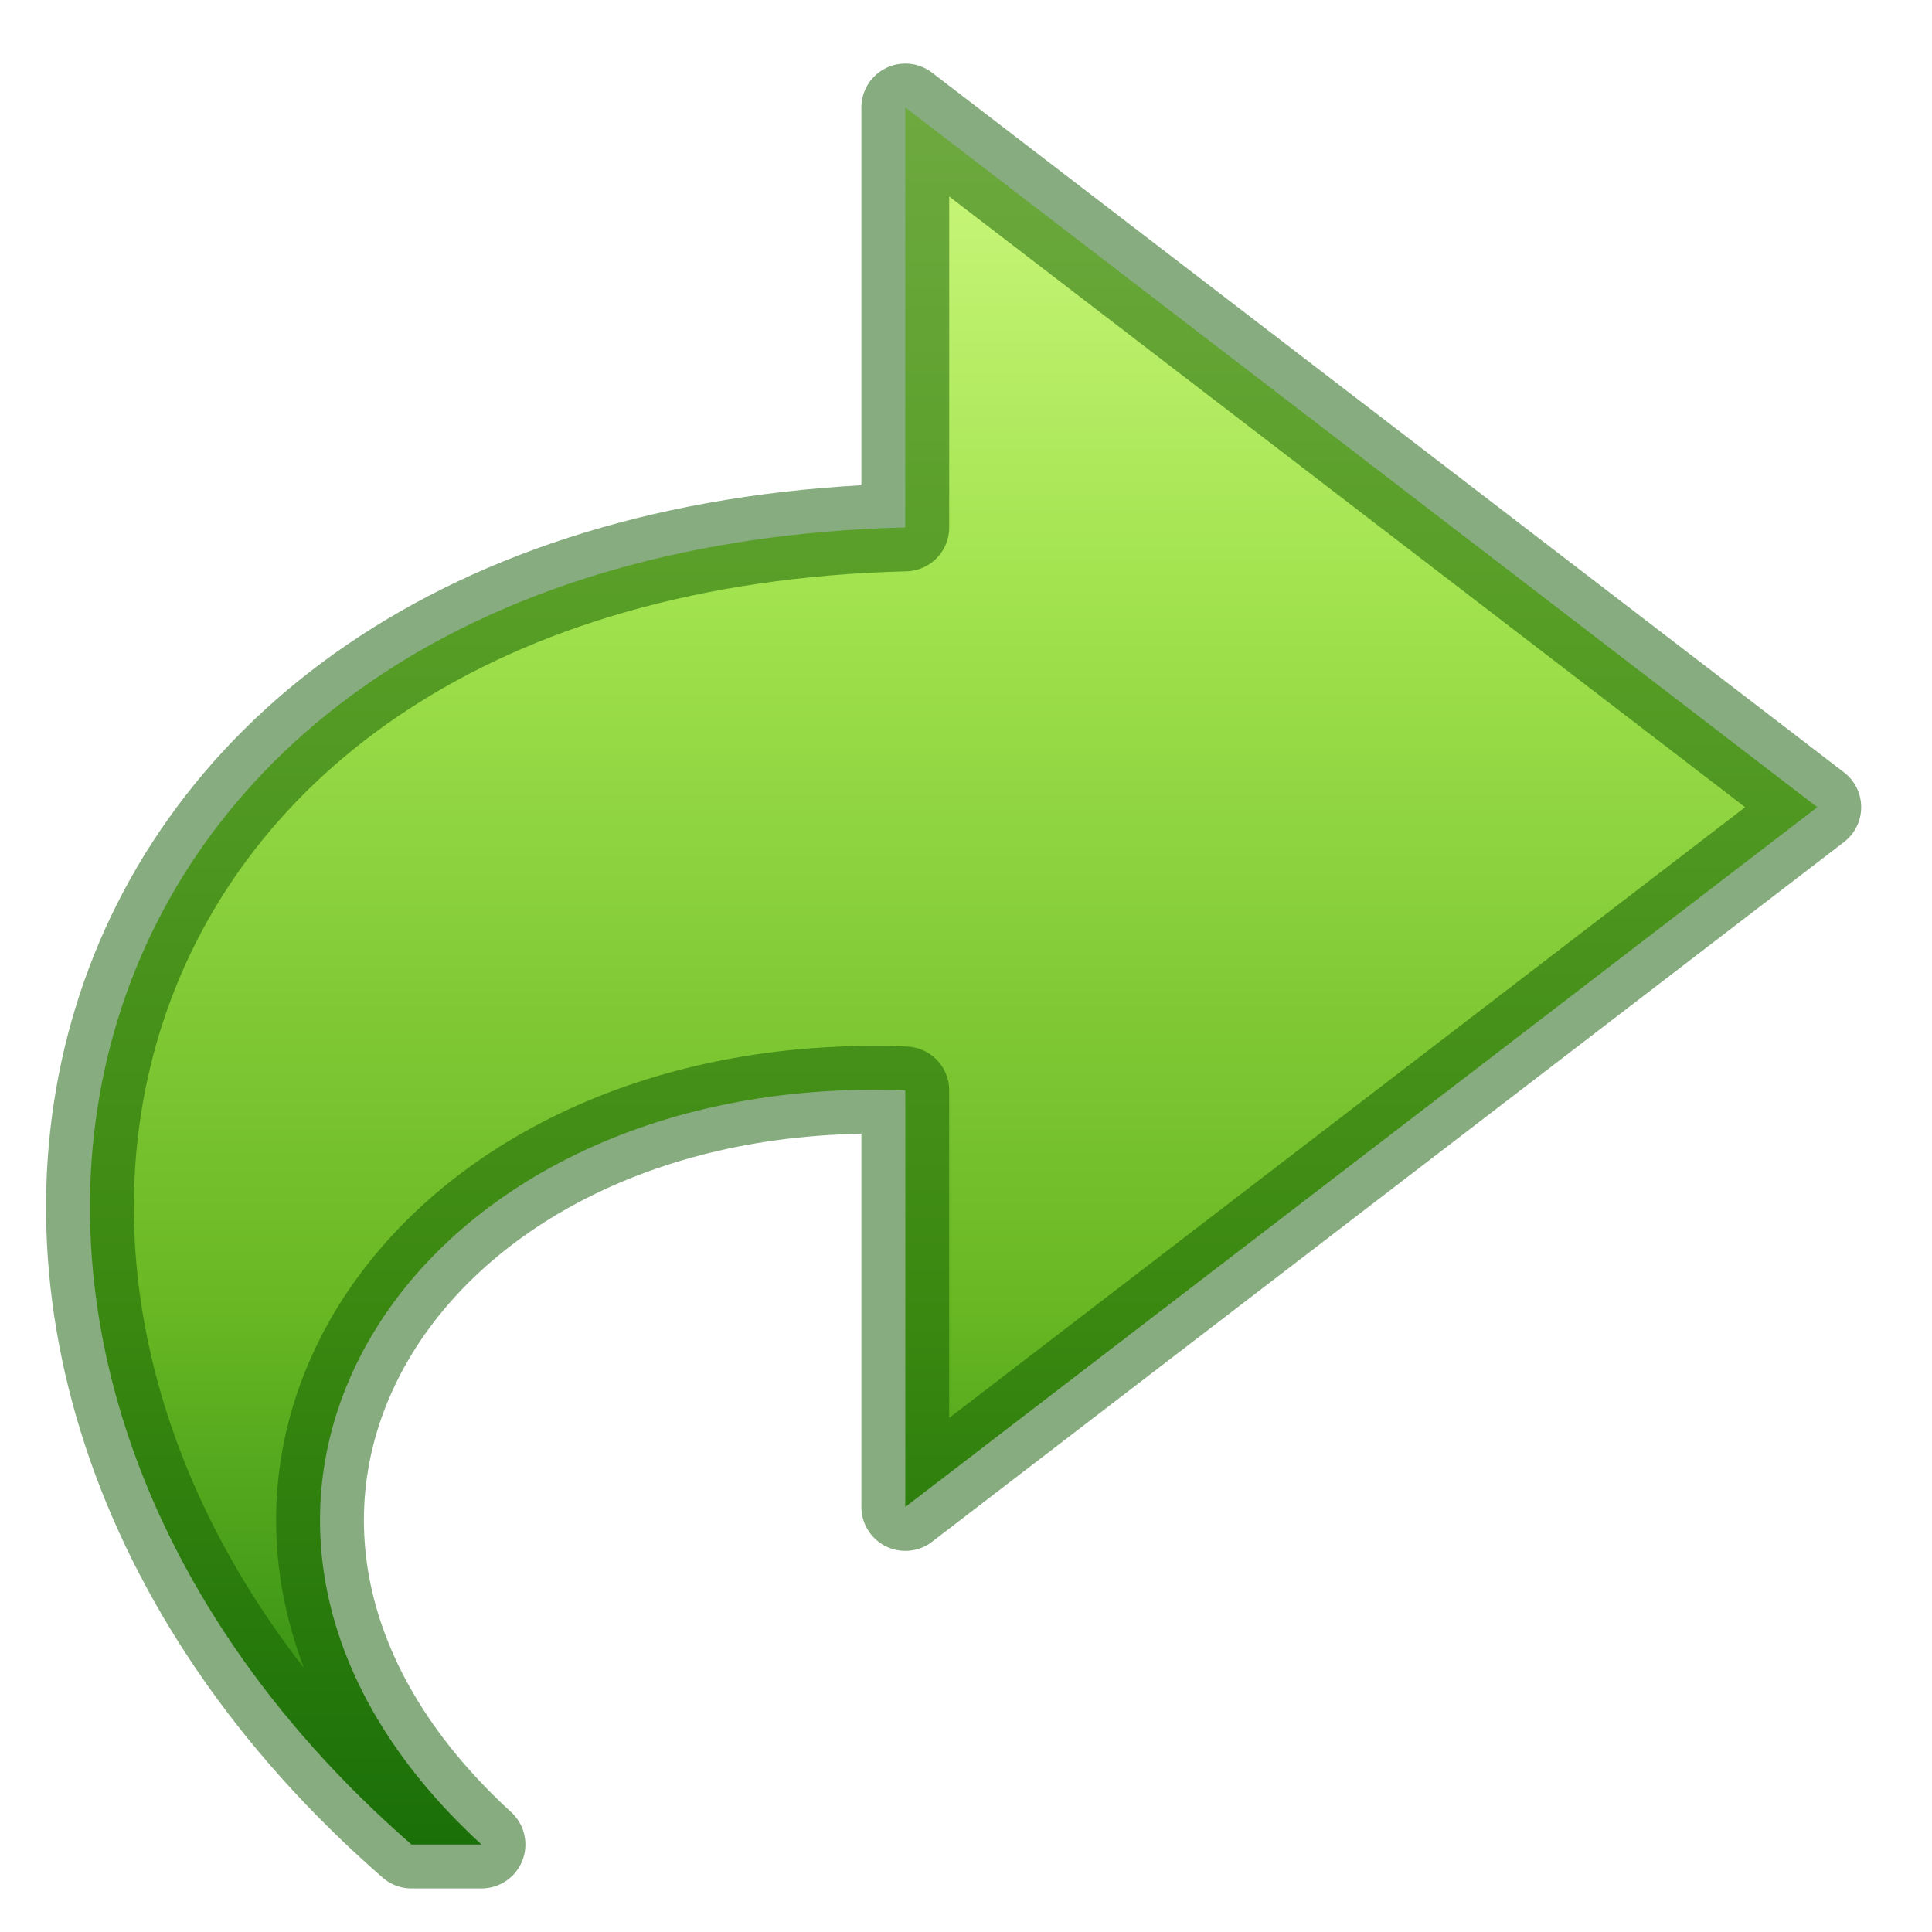
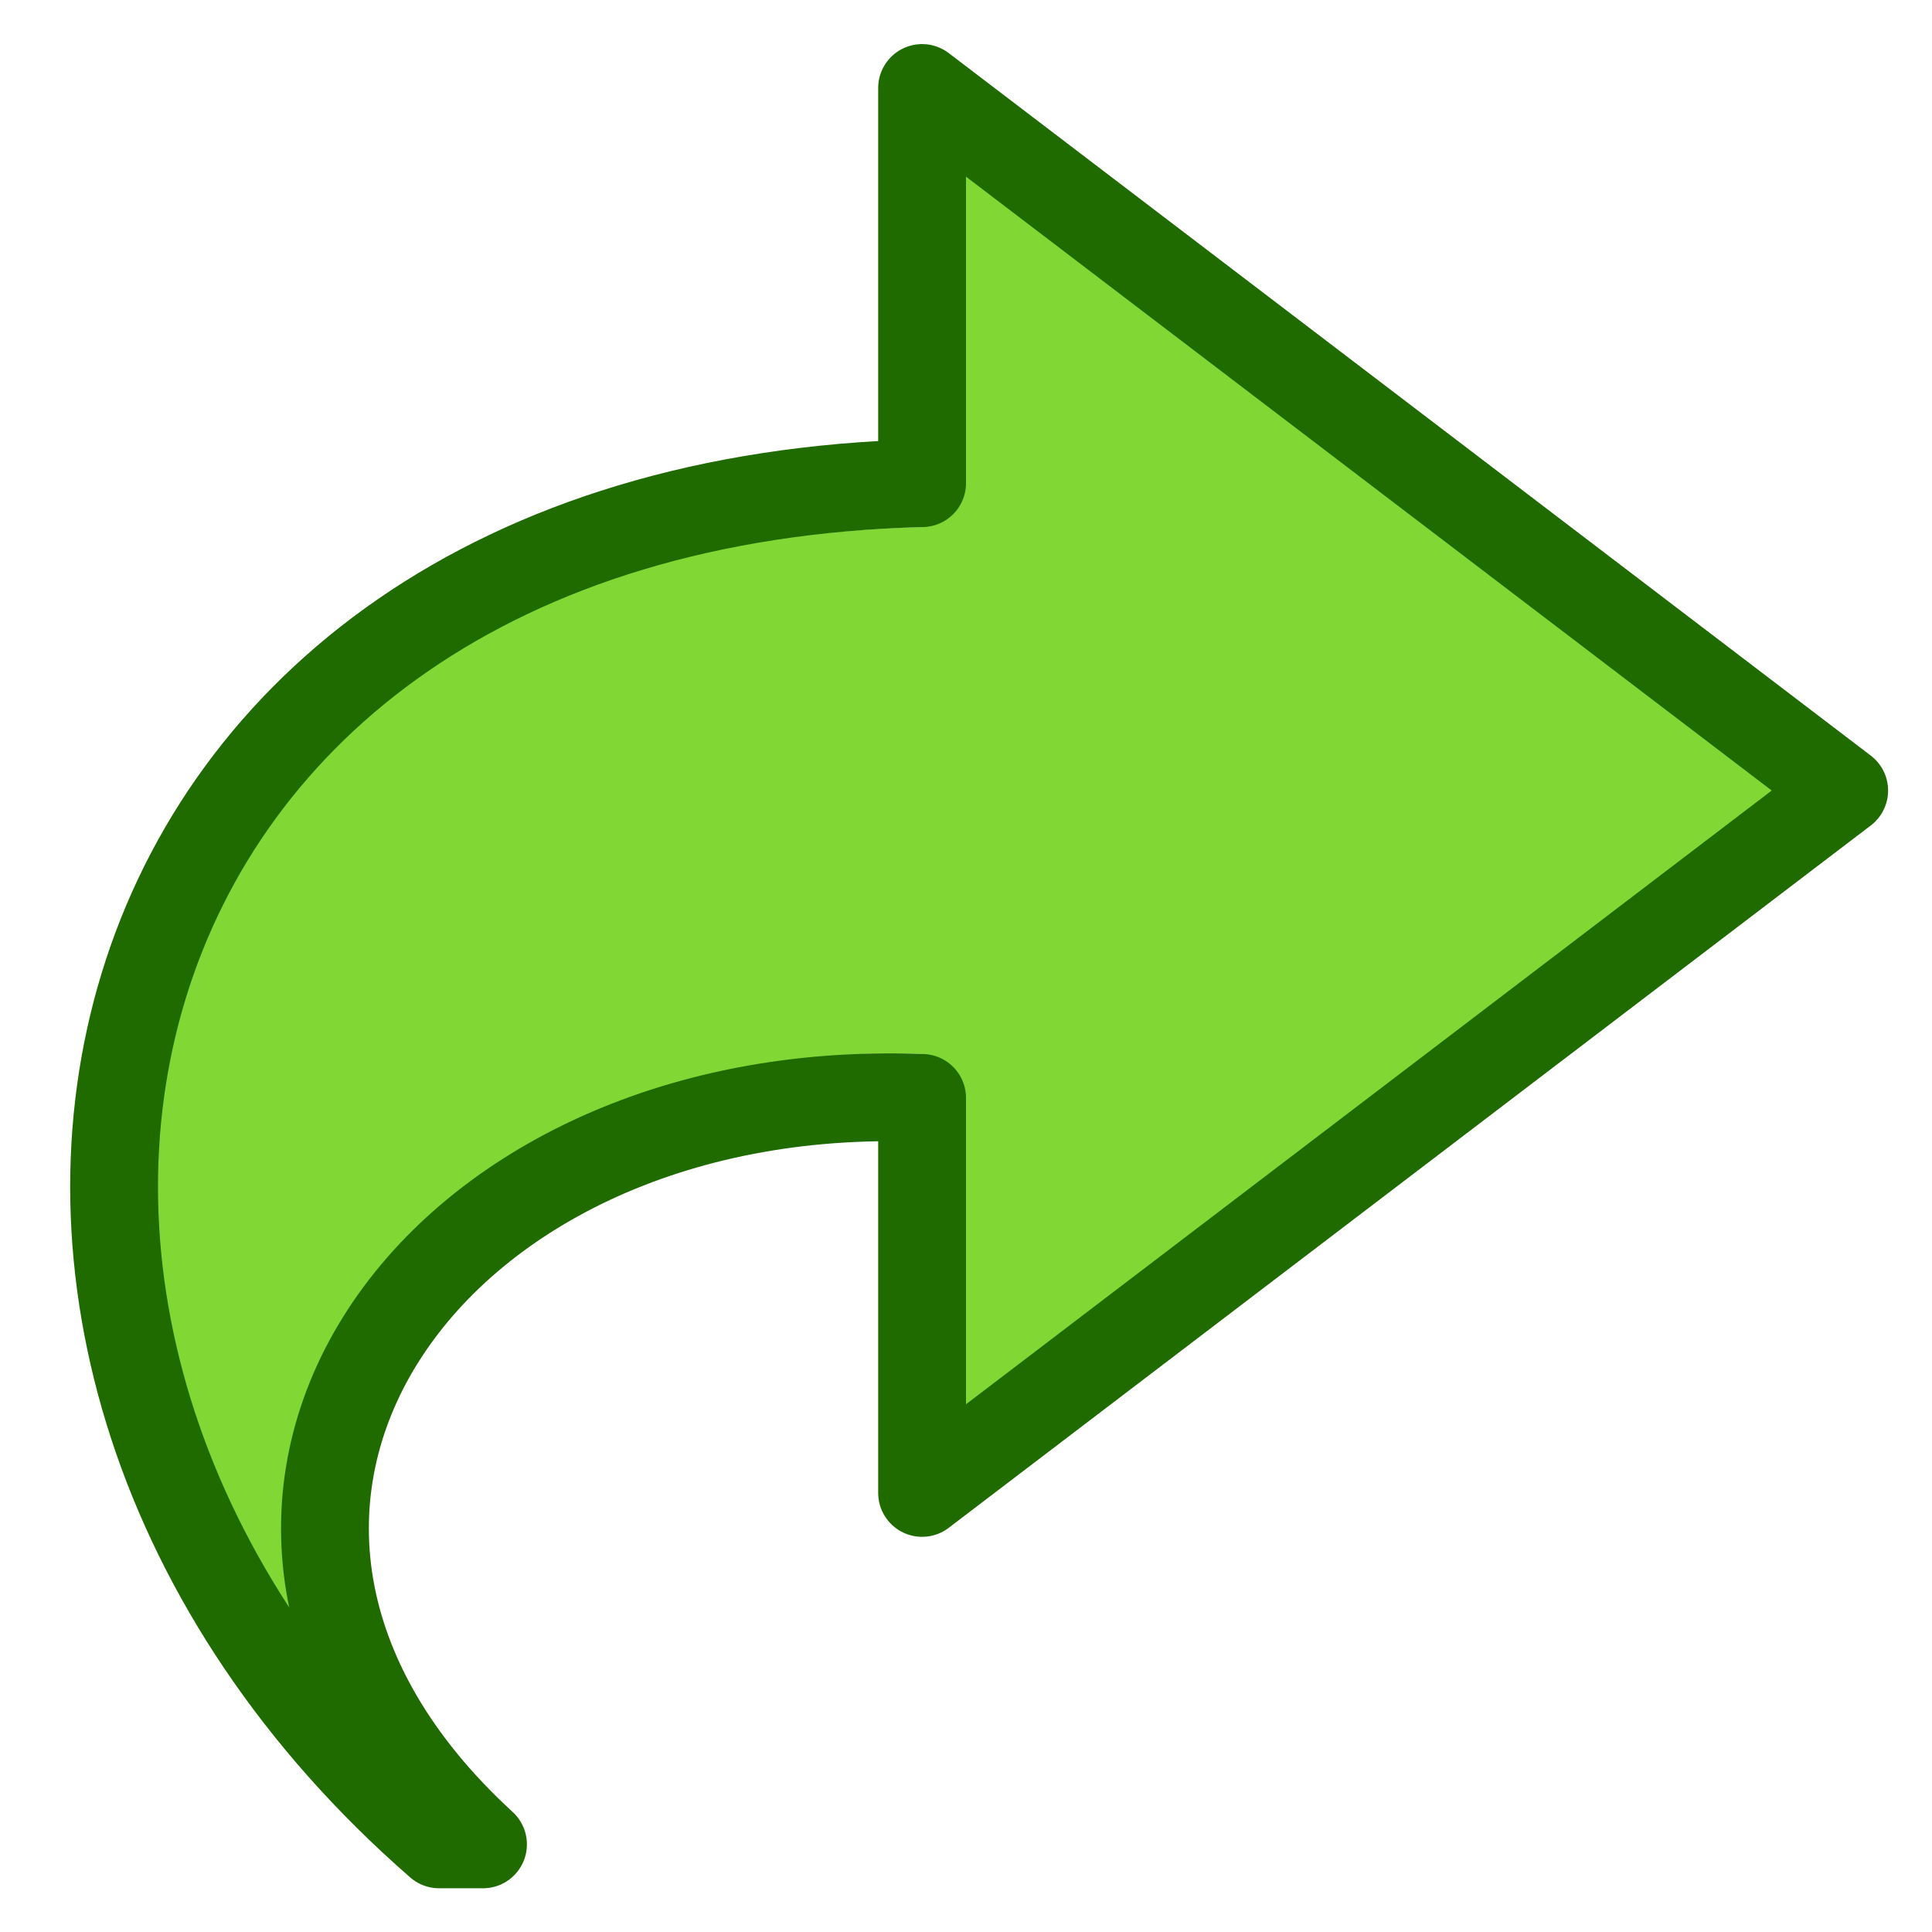
- <svg xmlns="http://www.w3.org/2000/svg" width="100%" height="100%" viewBox="0 0 22 22" version="1.1" xml:space="preserve" style="fill-rule:evenodd;clip-rule:evenodd;stroke-linecap:round;stroke-linejoin:round;">
-   <g transform="matrix(1,0,0,1,30.6748,-5.50623)">
-     <g id="Layer-2">
-       <g id="g1708">
-         <path id="path3503-1-4" d="M-25.989,26.51C-32.483,20.85 -30.175,11.759 -20.366,11.512L-20.366,6.73L-9.981,14.698L-20.366,22.666L-20.366,17.923C-26.075,17.701 -29.273,22.766 -25.192,26.51L-25.989,26.51Z" style="fill:url(#_Linear1);fill-rule:nonzero;" />
-         <path id="path3503-1-0-3" d="M-25.989,26.51C-32.483,20.85 -30.175,11.759 -20.366,11.512L-20.366,6.73L-9.981,14.698L-20.366,22.666L-20.366,17.923C-26.075,17.701 -29.273,22.766 -25.192,26.51L-25.989,26.51Z" style="fill:none;fill-rule:nonzero;stroke:rgb(15,90,0);stroke-opacity:0.5;stroke-width:1px;" />
-       </g>
-     </g>
-   </g>
-   <defs>
-     <linearGradient id="_Linear1" x1="0" y1="0" x2="1" y2="0" gradientUnits="userSpaceOnUse" gradientTransform="matrix(1.26675e-15,20.6877,-20.6877,1.26675e-15,-20.721,6.79026)">
-       <stop offset="0" style="stop-color:rgb(205,248,126);stop-opacity:1" />
-       <stop offset="0.26" style="stop-color:rgb(162,227,79);stop-opacity:1" />
-       <stop offset="0.66" style="stop-color:rgb(104,183,35);stop-opacity:1" />
-       <stop offset="1" style="stop-color:rgb(29,126,13);stop-opacity:1" />
-     </linearGradient>
-   </defs>
+ <svg xmlns="http://www.w3.org/2000/svg" width="100%" height="100%" viewBox="0 0 22 22" fill-rule="evenodd" stroke-linecap="round" stroke-linejoin="round">
+   <path d="M5 21.002c-6.493-5.66-4.308-14.753 5.5-15v-5l10.5 8-10.551 8.046.051-5.046c-5.709-.222-9.082 5.256-5 9H5z" fill="#81d835" fill-rule="nonzero" />
+   <path d="M5 21.002c-6.493-5.66-4.308-15.253 5.5-15.5v-4.5l10.5 8L10.5 17v-4.498c-5.709-.222-9.082 4.756-5 8.5H5z" fill="none" stroke="#206b00" />
</svg>
